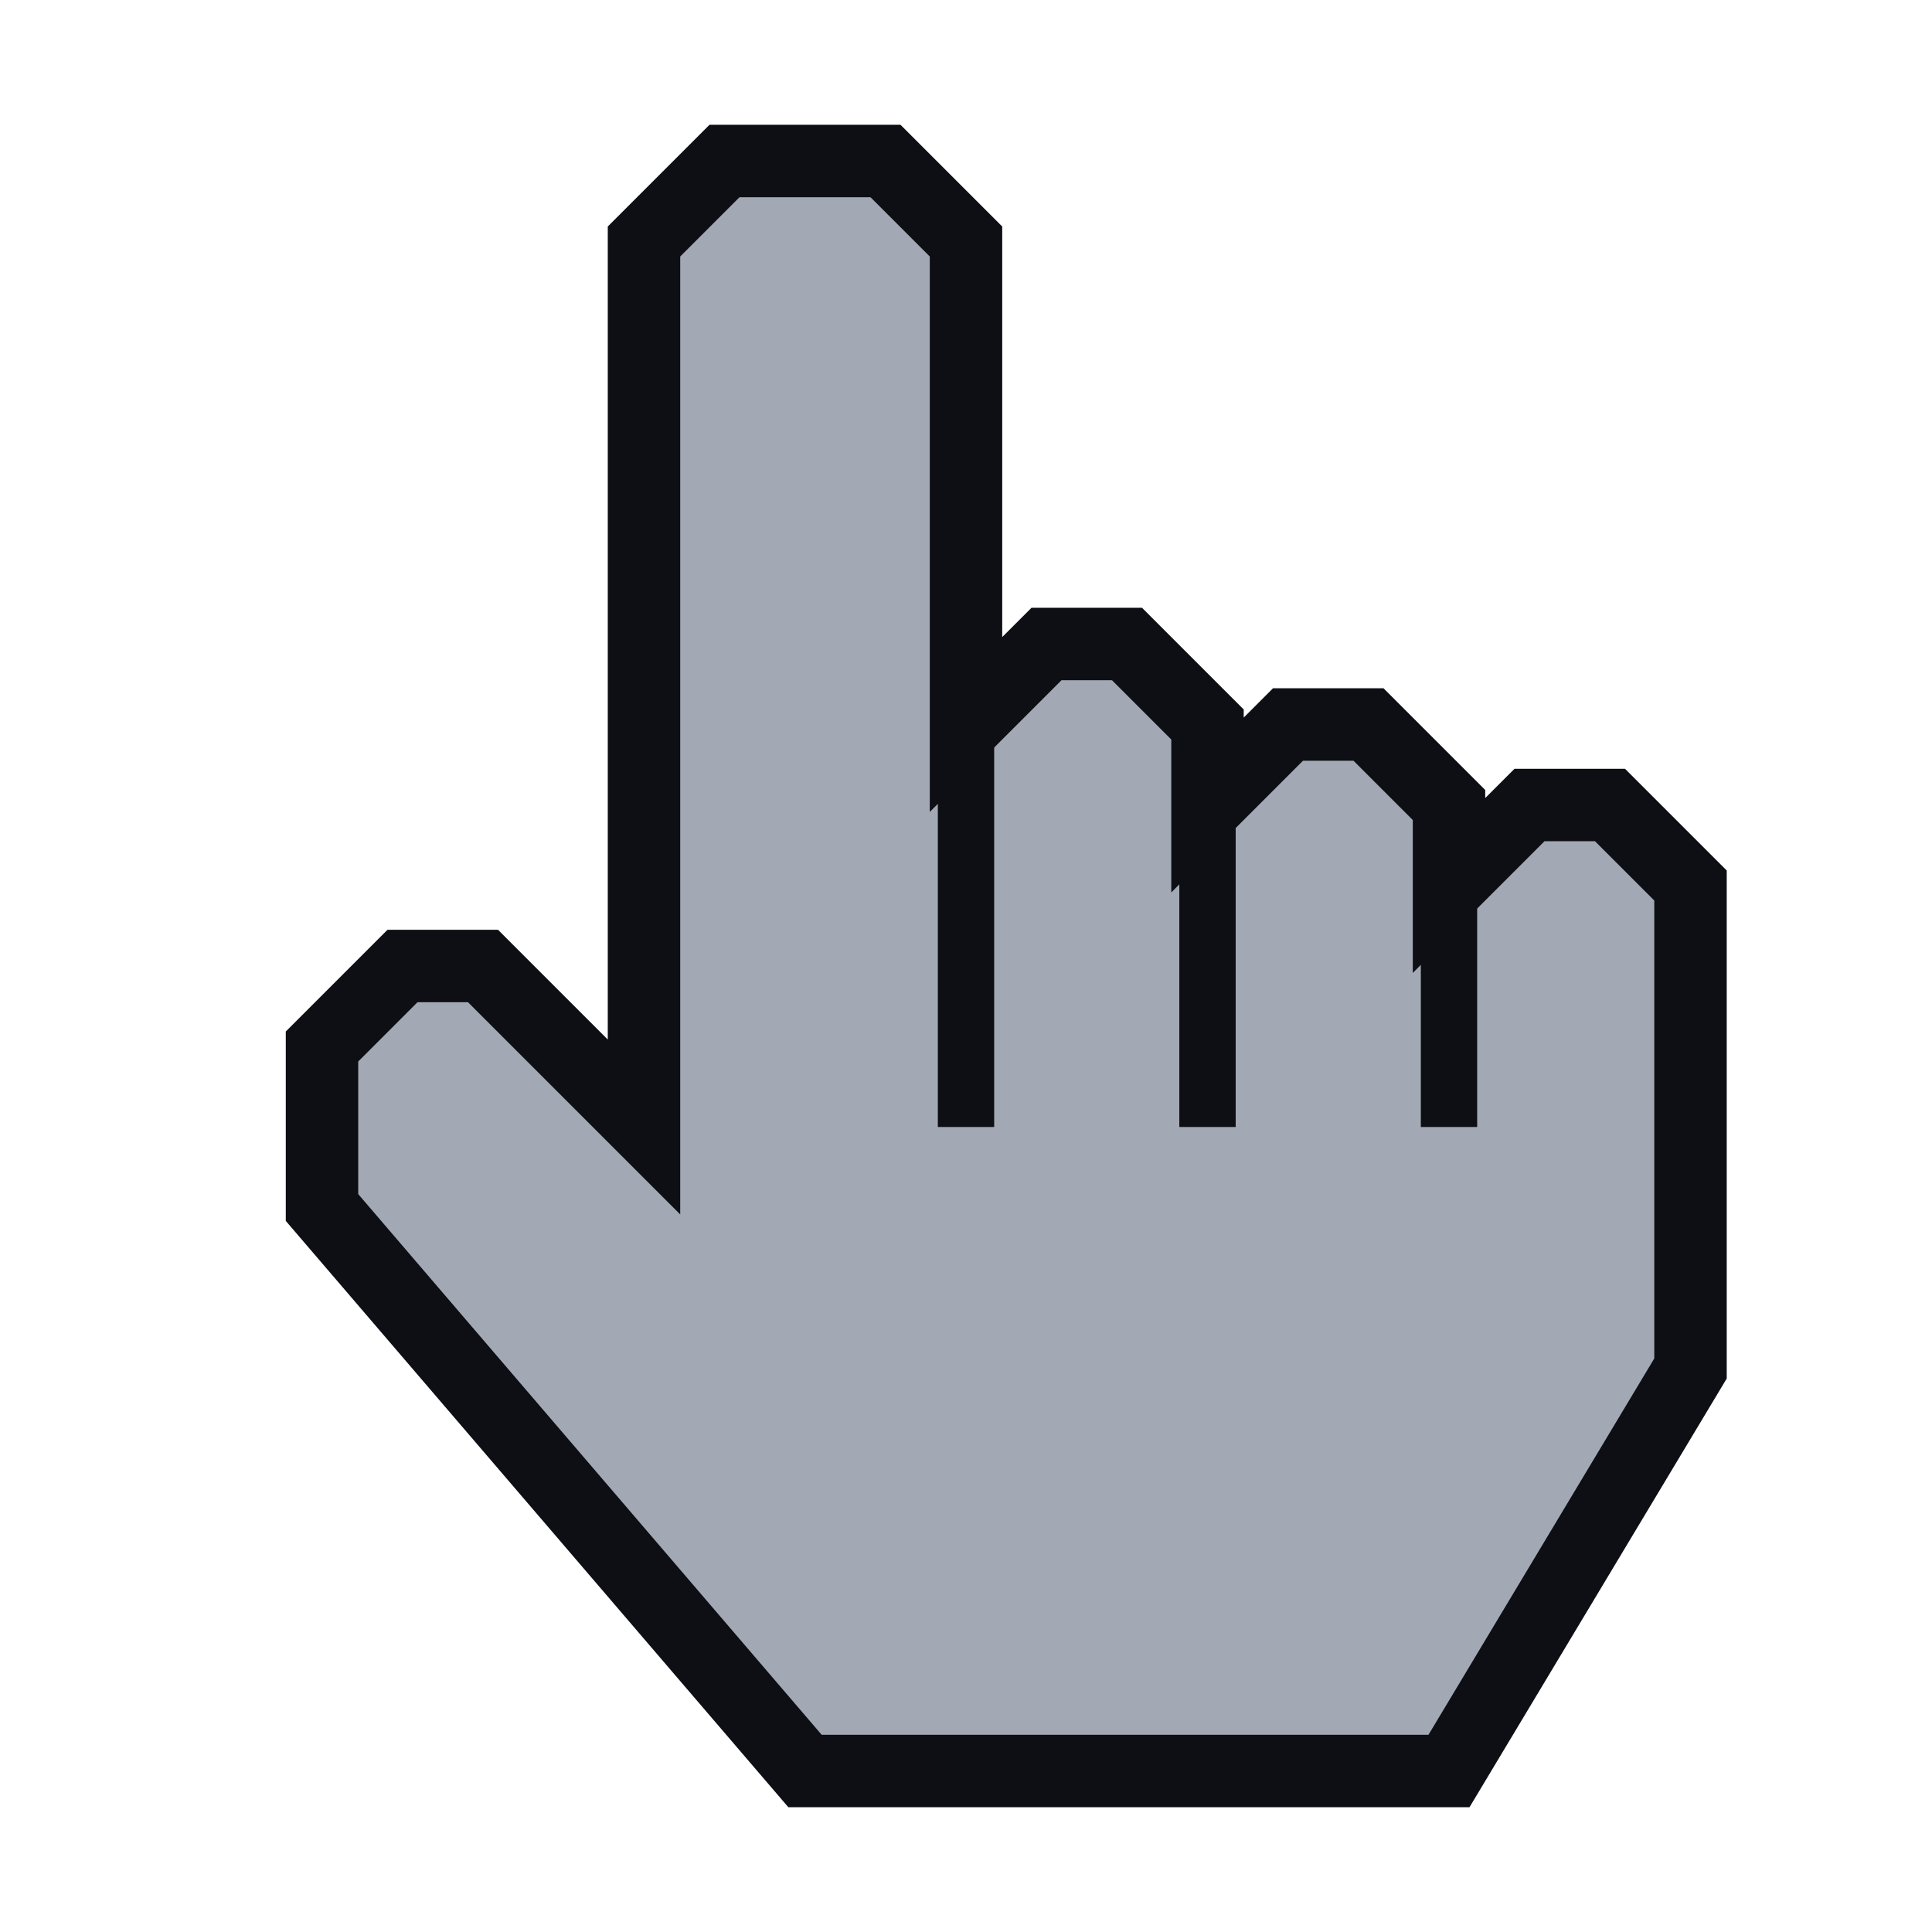
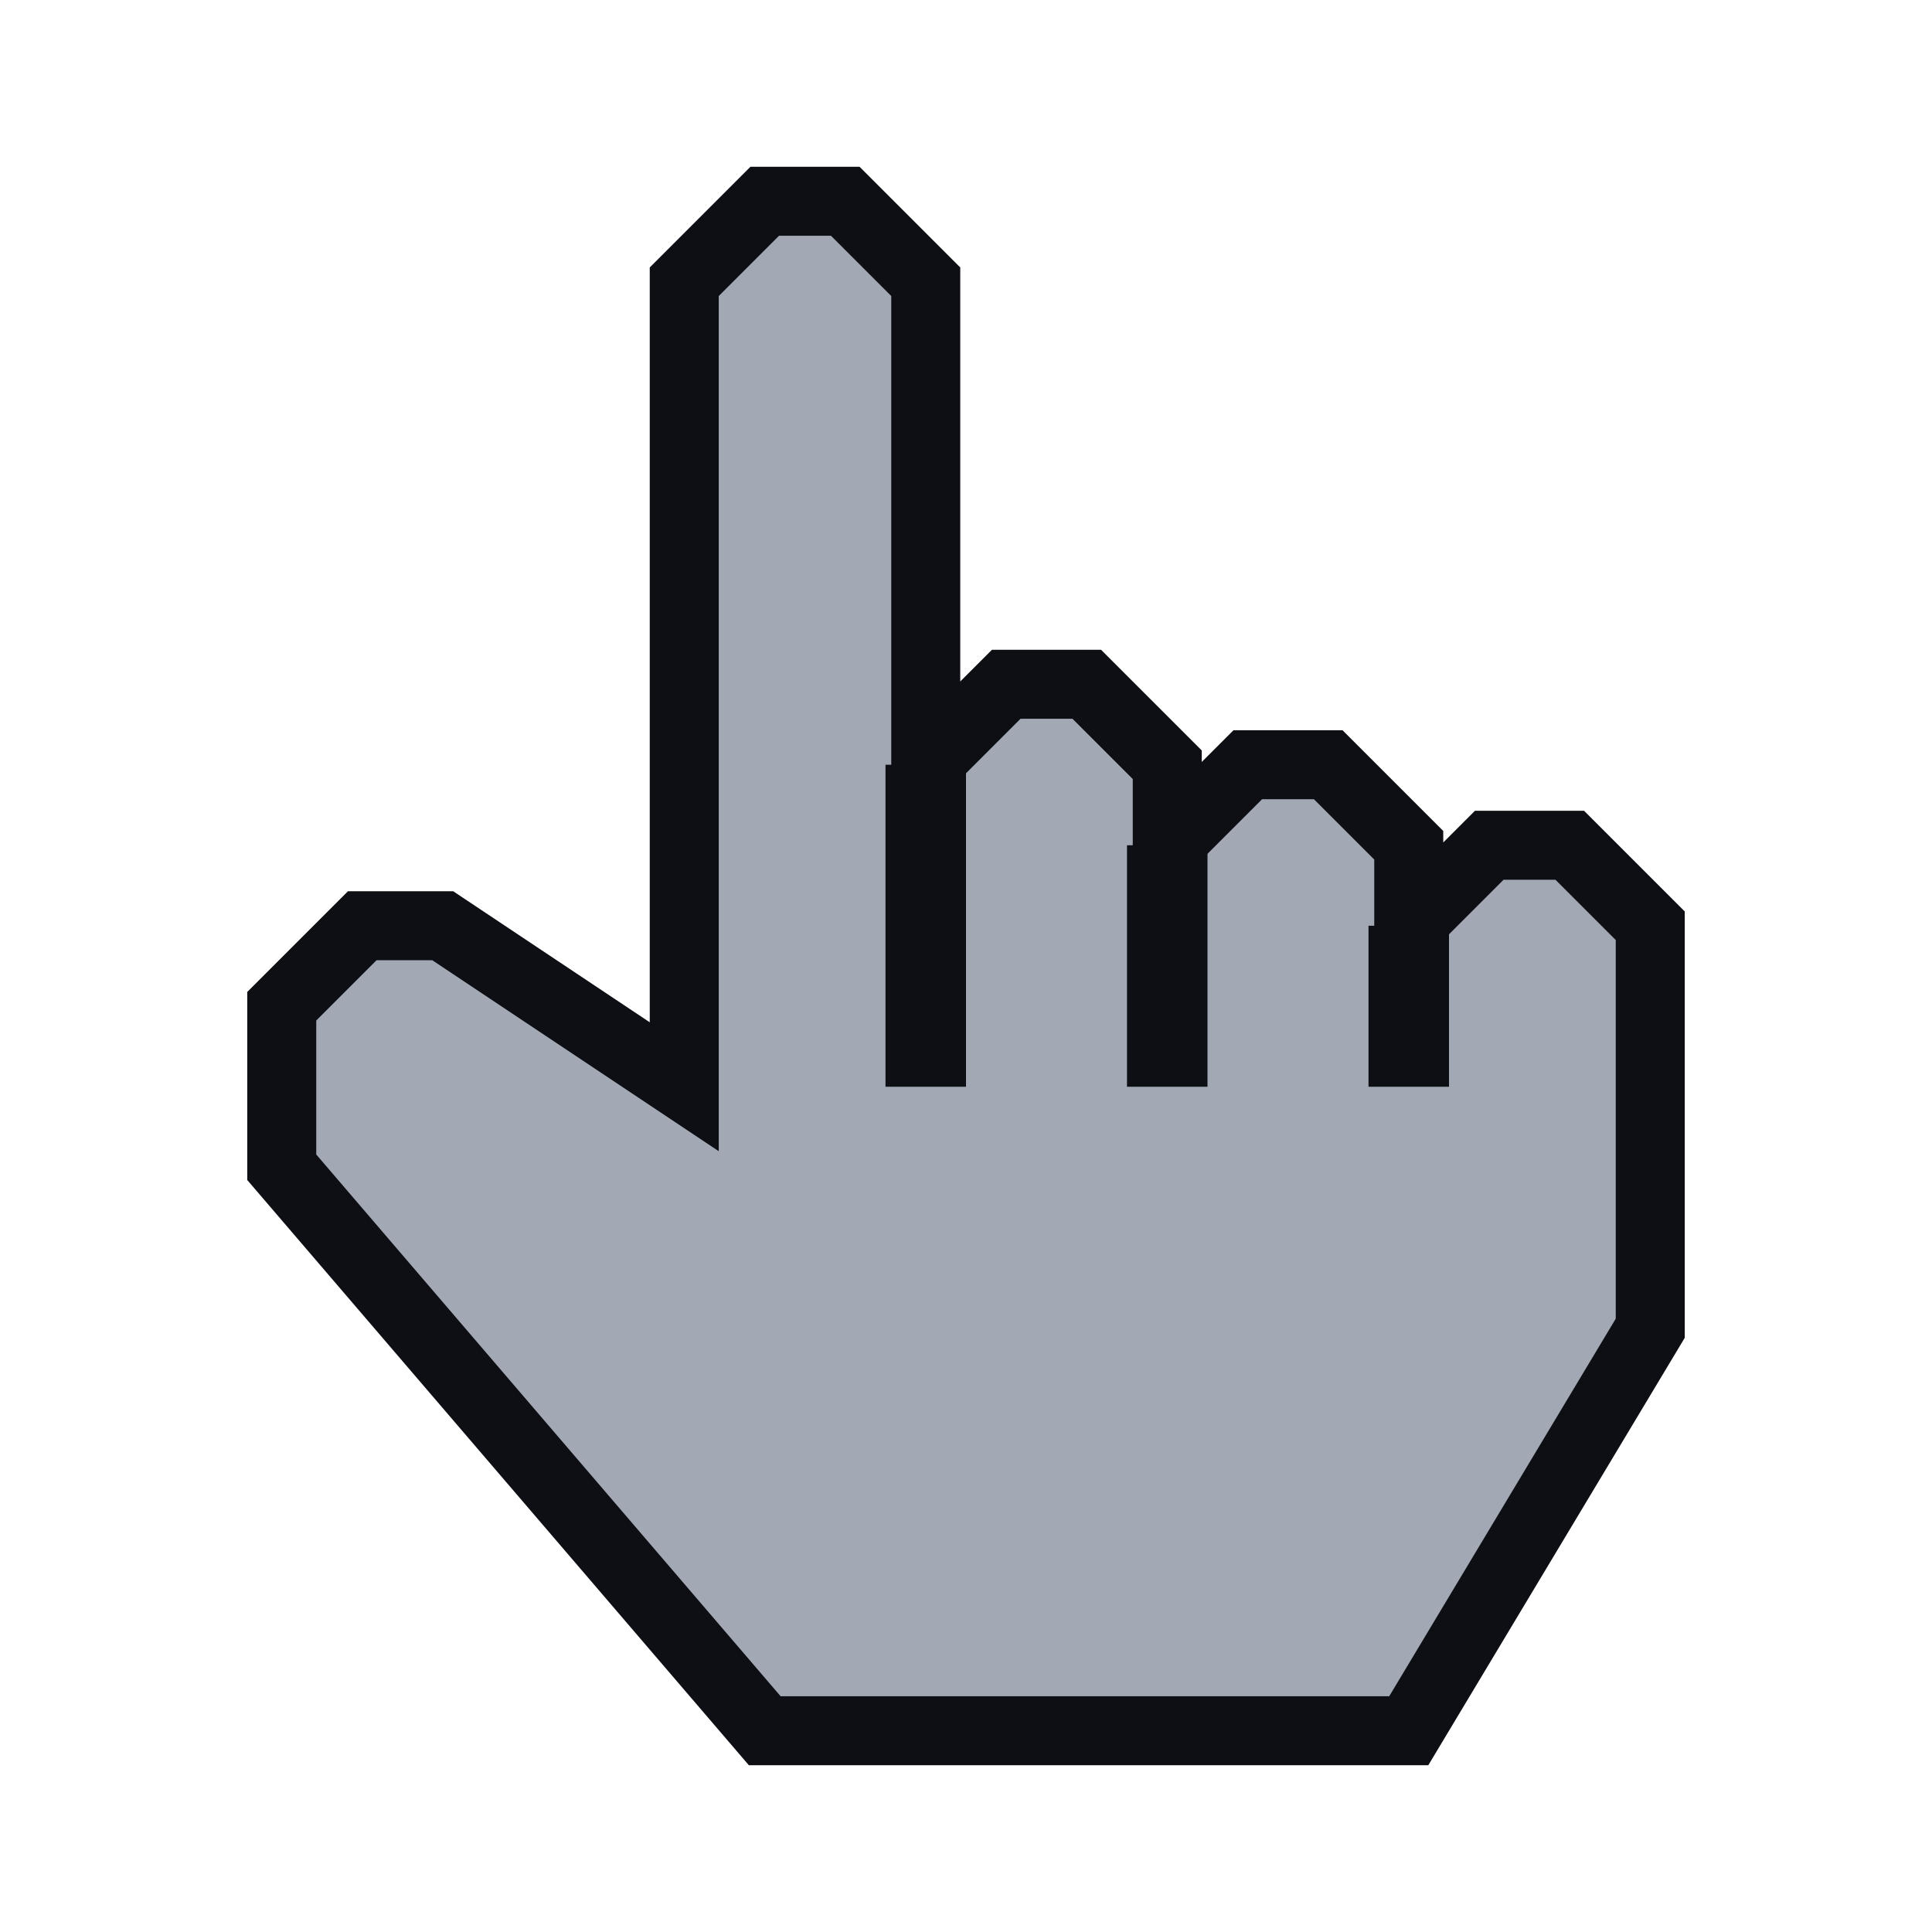
- <svg xmlns="http://www.w3.org/2000/svg" width="24" height="24" viewBox="0 0 24 24">
-   <path d="M8 14V3l1-1h2l1 1v6l1-1h1l1 1v1l1-1h1l1 1v1l1-1h1l1 1v6l-3 5h-8l-6-7v-2l1-1h1Z" fill="#a3a9b4" stroke="#0d0f14" stroke-width=".9" stroke-linejoin="miter" />
-   <path d="M12 9v5m3-4v4m3-3v3" stroke="#0d0f14" stroke-width=".7" />
+ <svg xmlns="http://www.w3.org/2000/svg" width="28" height="28" viewBox="0 0 24 24">
+   <path d="M8.5 13.5V3.5l1-1h1l1 1v6l1-1h1l1 1v1l1-1h1l1 1v1l1-1h1l1 1v5l-3 5h-8l-6-7v-2l1-1h1Z" fill="#a3a9b4" stroke="#0d0f14" stroke-width="1" stroke-linejoin="miter" vector-effect="non-scaling-stroke" />
+   <path d="M11.5 9.5v4m3-3v3m3-2v2" fill="none" stroke="#0d0f14" stroke-width="1" />
</svg>
